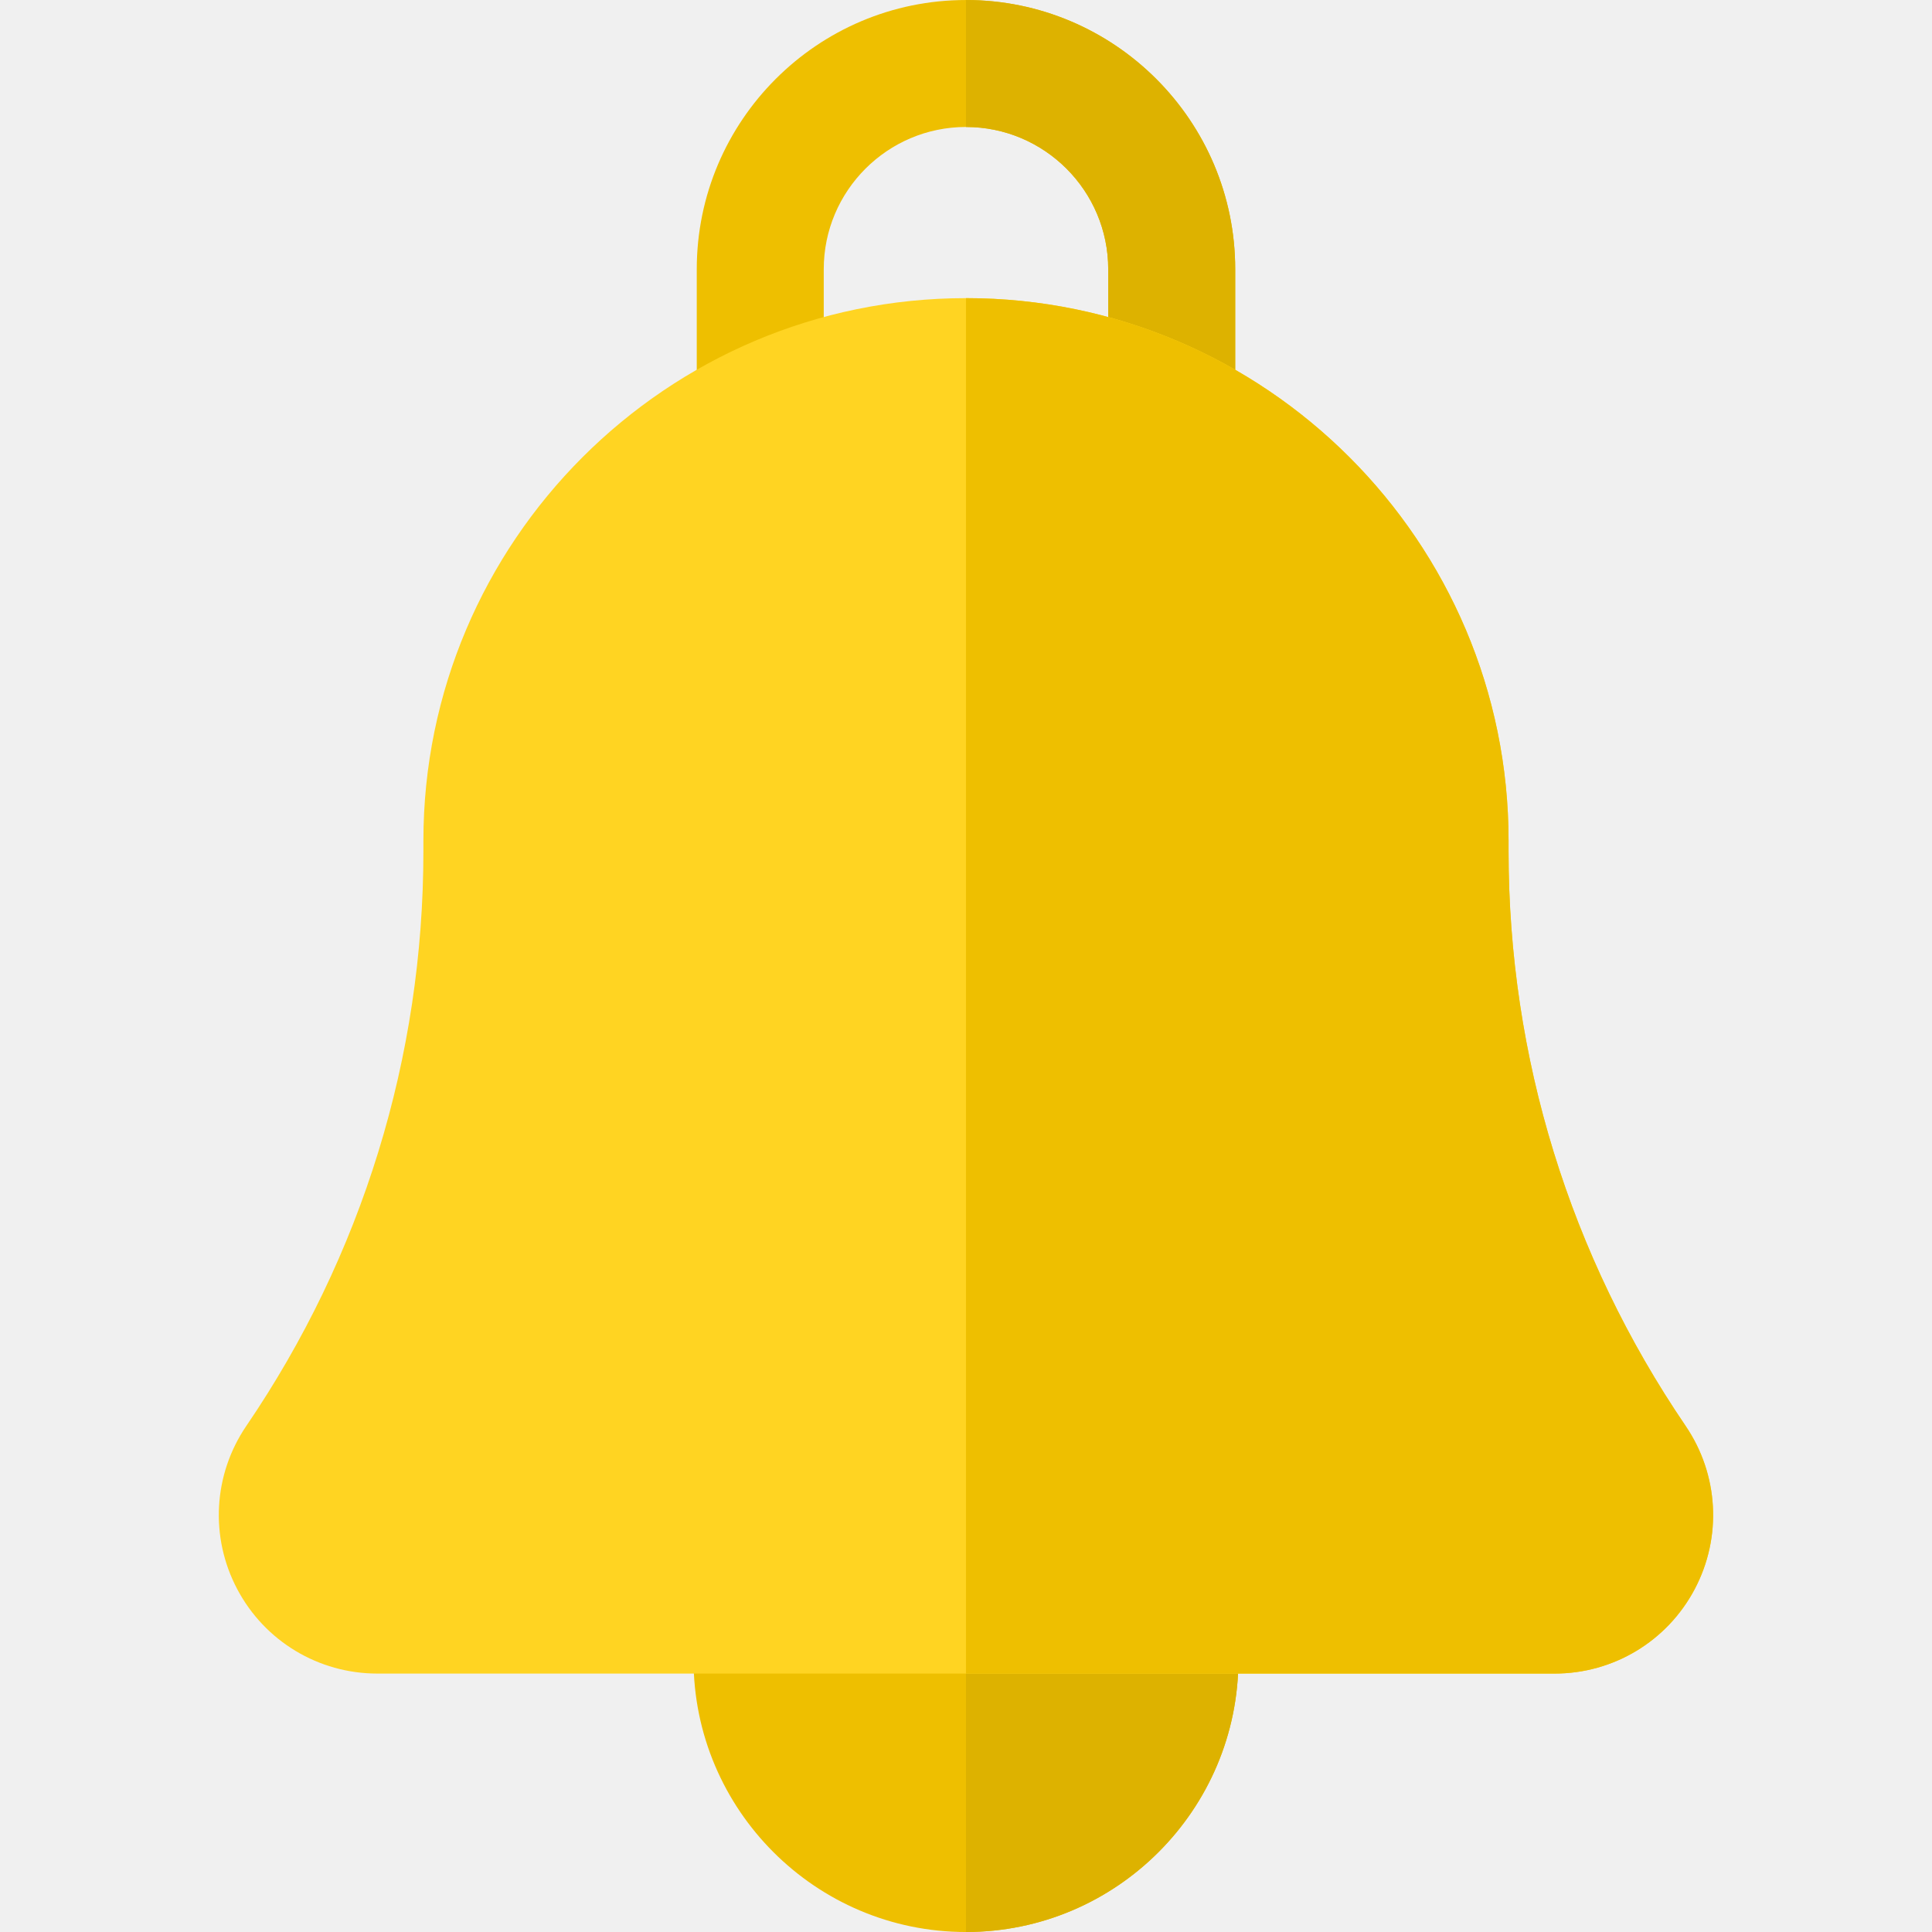
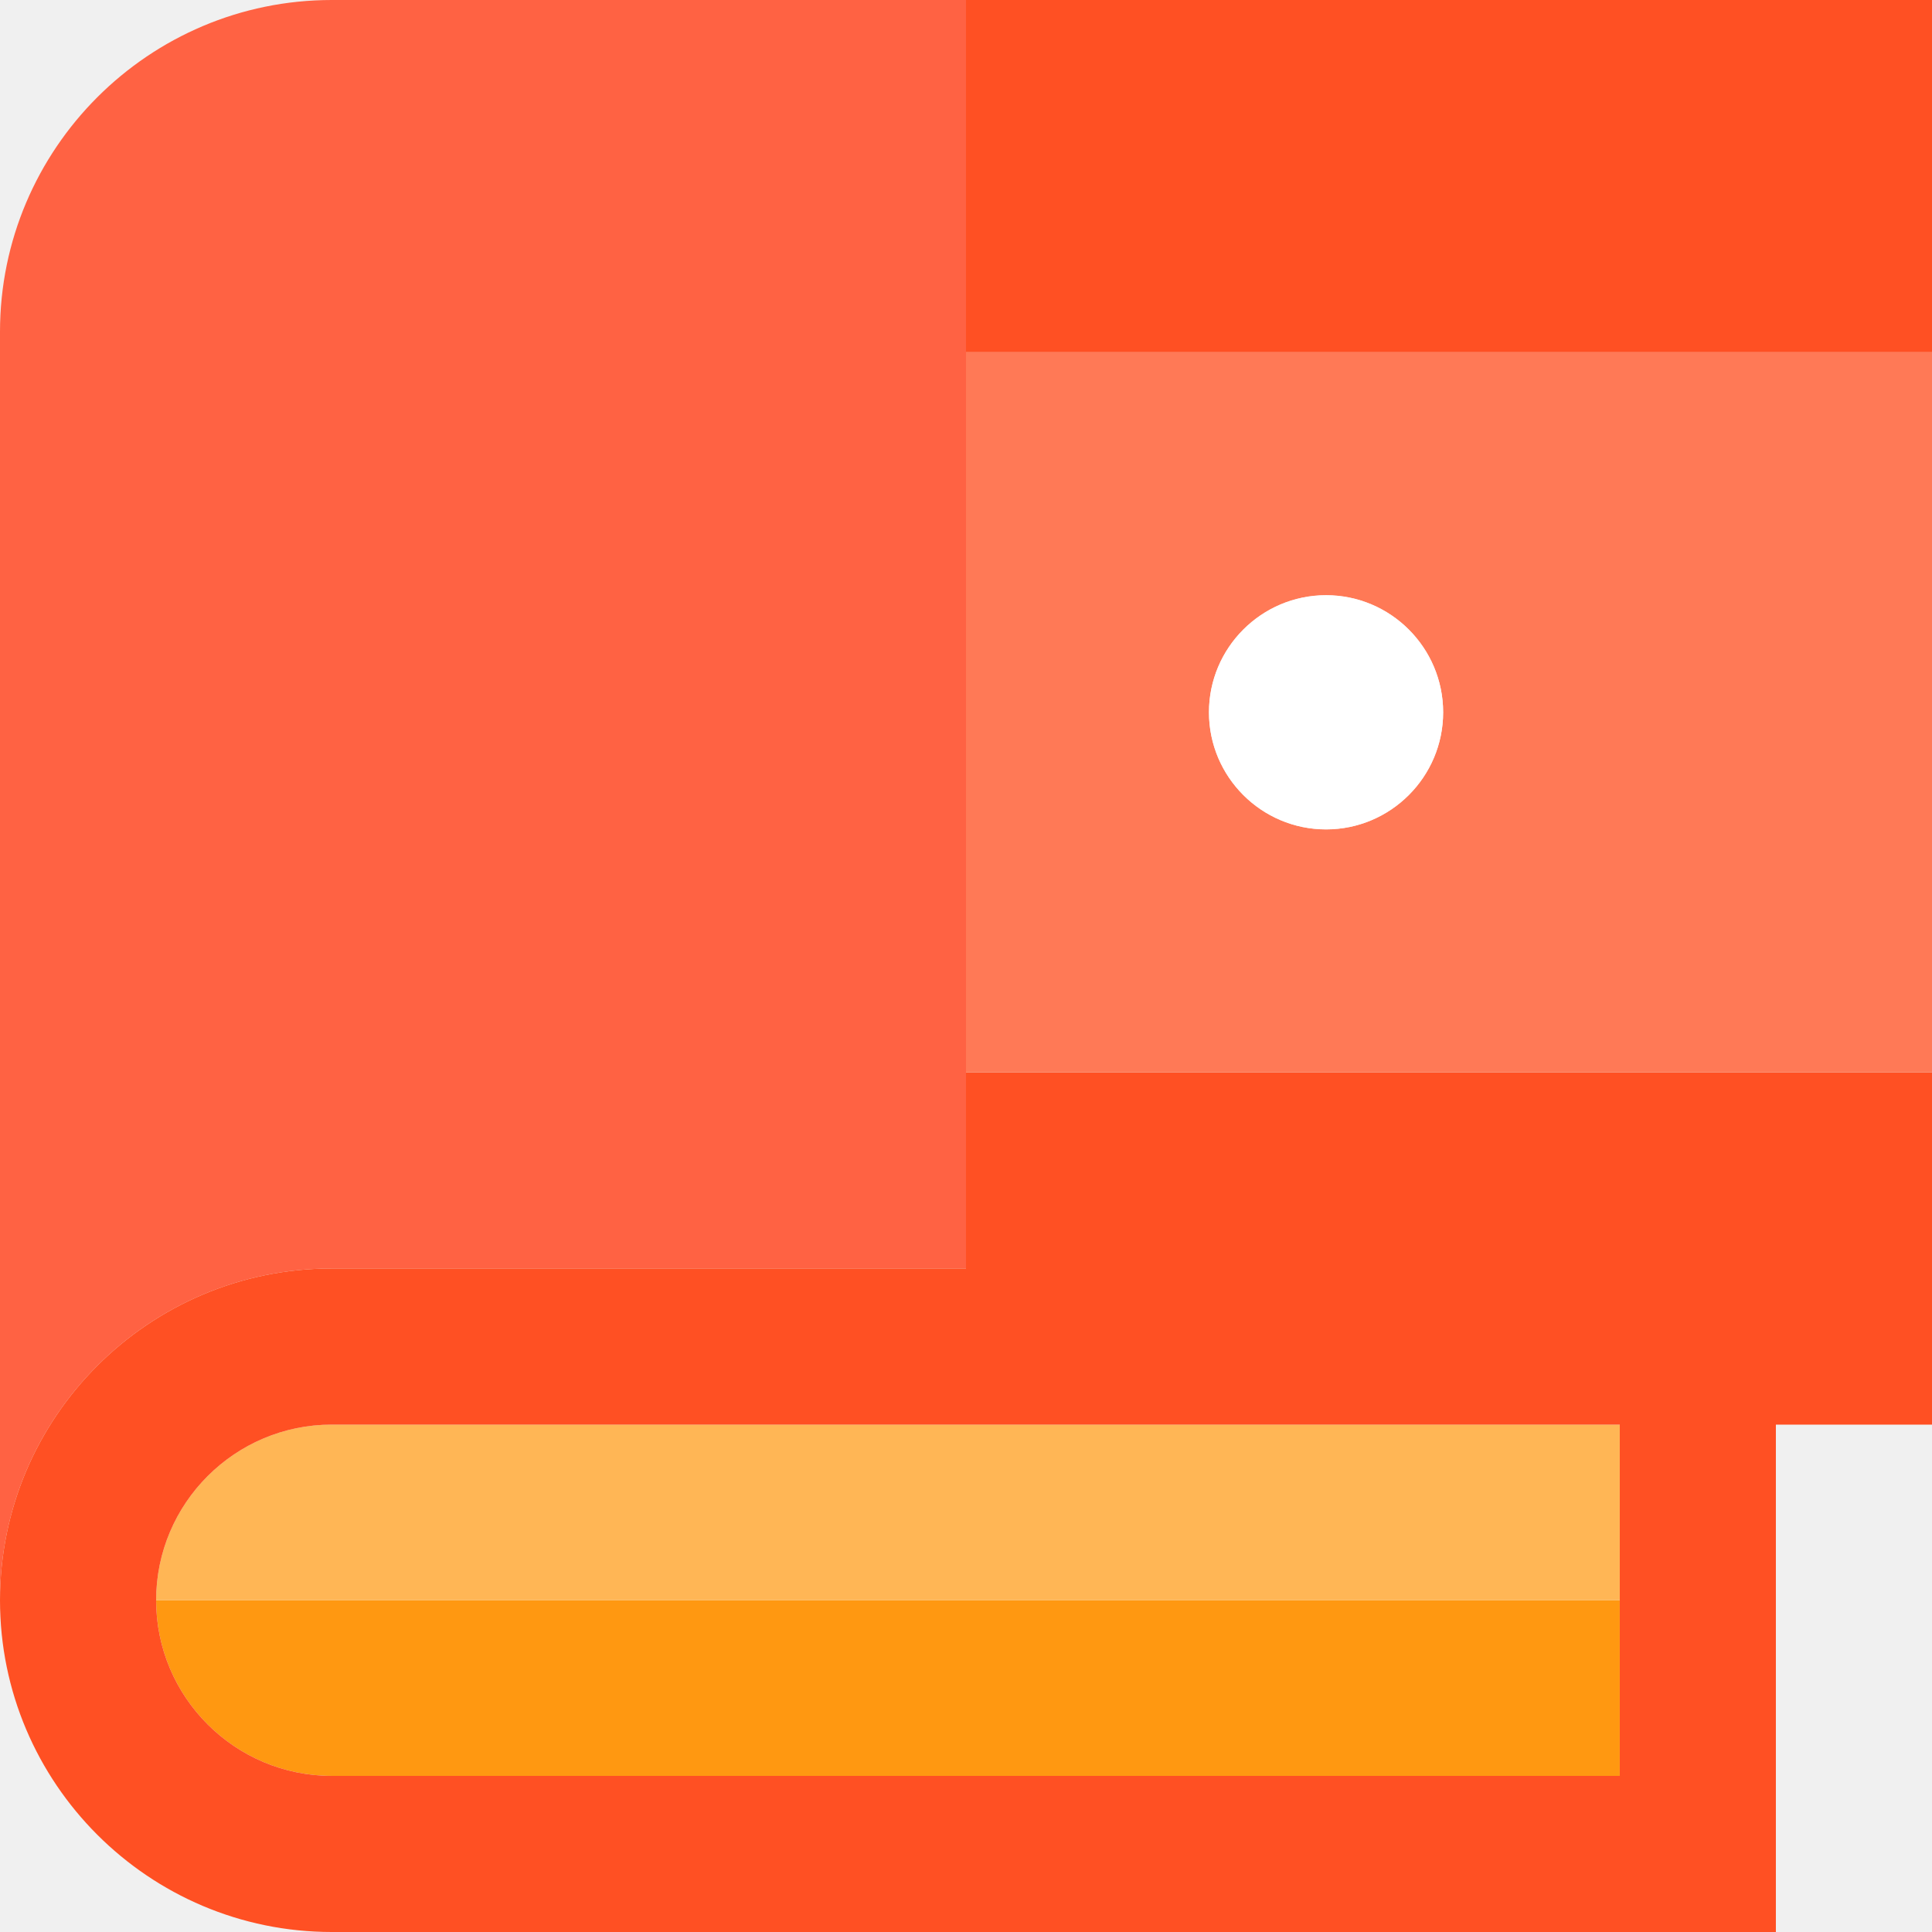
- <svg xmlns="http://www.w3.org/2000/svg" enable-background="new 0 0 456.448 456.448" version="1.1" viewBox="0 0 456.45 456.45" xml:space="preserve">
-   <path d="m276.83 183.08h-97.215c-8.284 0-15-6.716-15-15v-104.47c0-35.073 28.534-63.607 63.607-63.607s63.607 28.534 63.607 63.607v104.47c1e-3 8.284-6.715 15-14.999 15zm-82.215-30h67.215v-89.474c0-18.531-15.076-33.607-33.607-33.607s-33.607 15.076-33.607 33.607v89.474h-1e-3z" fill="#EEBF00" />
-   <path d="m228.22 0v30c18.531 0 33.607 15.076 33.607 33.607v89.474h-33.608v30h48.608c8.284 0 15-6.716 15-15v-104.47c1e-3 -35.073-28.533-63.607-63.607-63.607z" fill="#DDB200" />
-   <path d="m228.22 327.72c-35.492 0-64.367 28.875-64.367 64.367 0 35.491 28.875 64.366 64.367 64.366s64.367-28.875 64.367-64.366c1e-3 -35.492-28.874-64.367-64.367-64.367z" fill="#EEBF00" />
-   <path d="m228.22 327.72v128.73c35.492 0 64.367-28.875 64.367-64.366 1e-3 -35.492-28.874-64.367-64.367-64.367z" fill="#DDB200" />
-   <path d="m398.24 336.88c-27.365-40.198-41.83-87.151-41.83-135.78v-2.473c0-70.683-57.505-128.19-128.19-128.19s-128.19 57.505-128.19 128.19v2.473c0 48.63-14.465 95.583-41.831 135.78-7.828 11.501-8.65 26.283-2.146 38.579 6.505 12.297 19.188 19.936 33.099 19.936h278.13c13.911 0 26.595-7.64 33.099-19.936 6.506-12.296 5.685-27.078-2.144-38.58z" fill="#FFD422" />
-   <path d="m398.24 336.88c-27.365-40.198-41.83-87.151-41.83-135.78v-2.473c0-70.683-57.505-128.19-128.19-128.19v324.96h139.06c13.911 0 26.595-7.64 33.099-19.936 6.505-12.296 5.684-27.078-2.145-38.58z" fill="#EEBF00" />
+ <svg xmlns="http://www.w3.org/2000/svg" enable-background="new 0 0 495 495" version="1.1" viewBox="0 0 495 495" xml:space="preserve">
+   <path d="m85 455h330v-45h-375c0 24.81 20.19 45 45 45z" fill="#FF9811" />
+   <path d="M85,365c-24.81,0-45,20.19-45,45h375v-45H85z" fill="#FFB655" />
+   <rect x="247.5" width="247.5" height="90.25" fill="#FF5023" />
+   <path d="M85,325h162.5V0H85C38.13,0,0,38.13,0,85v325C0,363.13,38.13,325,85,325z" fill="#FF6243" />
+   <path d="M247.5,325H85c-46.87,0-85,38.13-85,85s38.13,85,85,85h370V365h40v-90.25H247.5V325z M415,455H85   c-24.81,0-45-20.19-45-45s20.19-45,45-45h330V455z" fill="#FF5023" />
+   <path d="m247.5 274.75h247.5v-184.5h-247.5v184.5zm92.25-122.25c16.542 0 30 13.458 30 30s-13.458 30-30 30-30-13.458-30-30 13.458-30 30-30z" fill="#FF7956" />
+   <path d="m339.75 212.5c16.542 0 30-13.458 30-30s-13.458-30-30-30-30 13.458-30 30 13.458 30 30 30z" fill="#fff" />
</svg>
